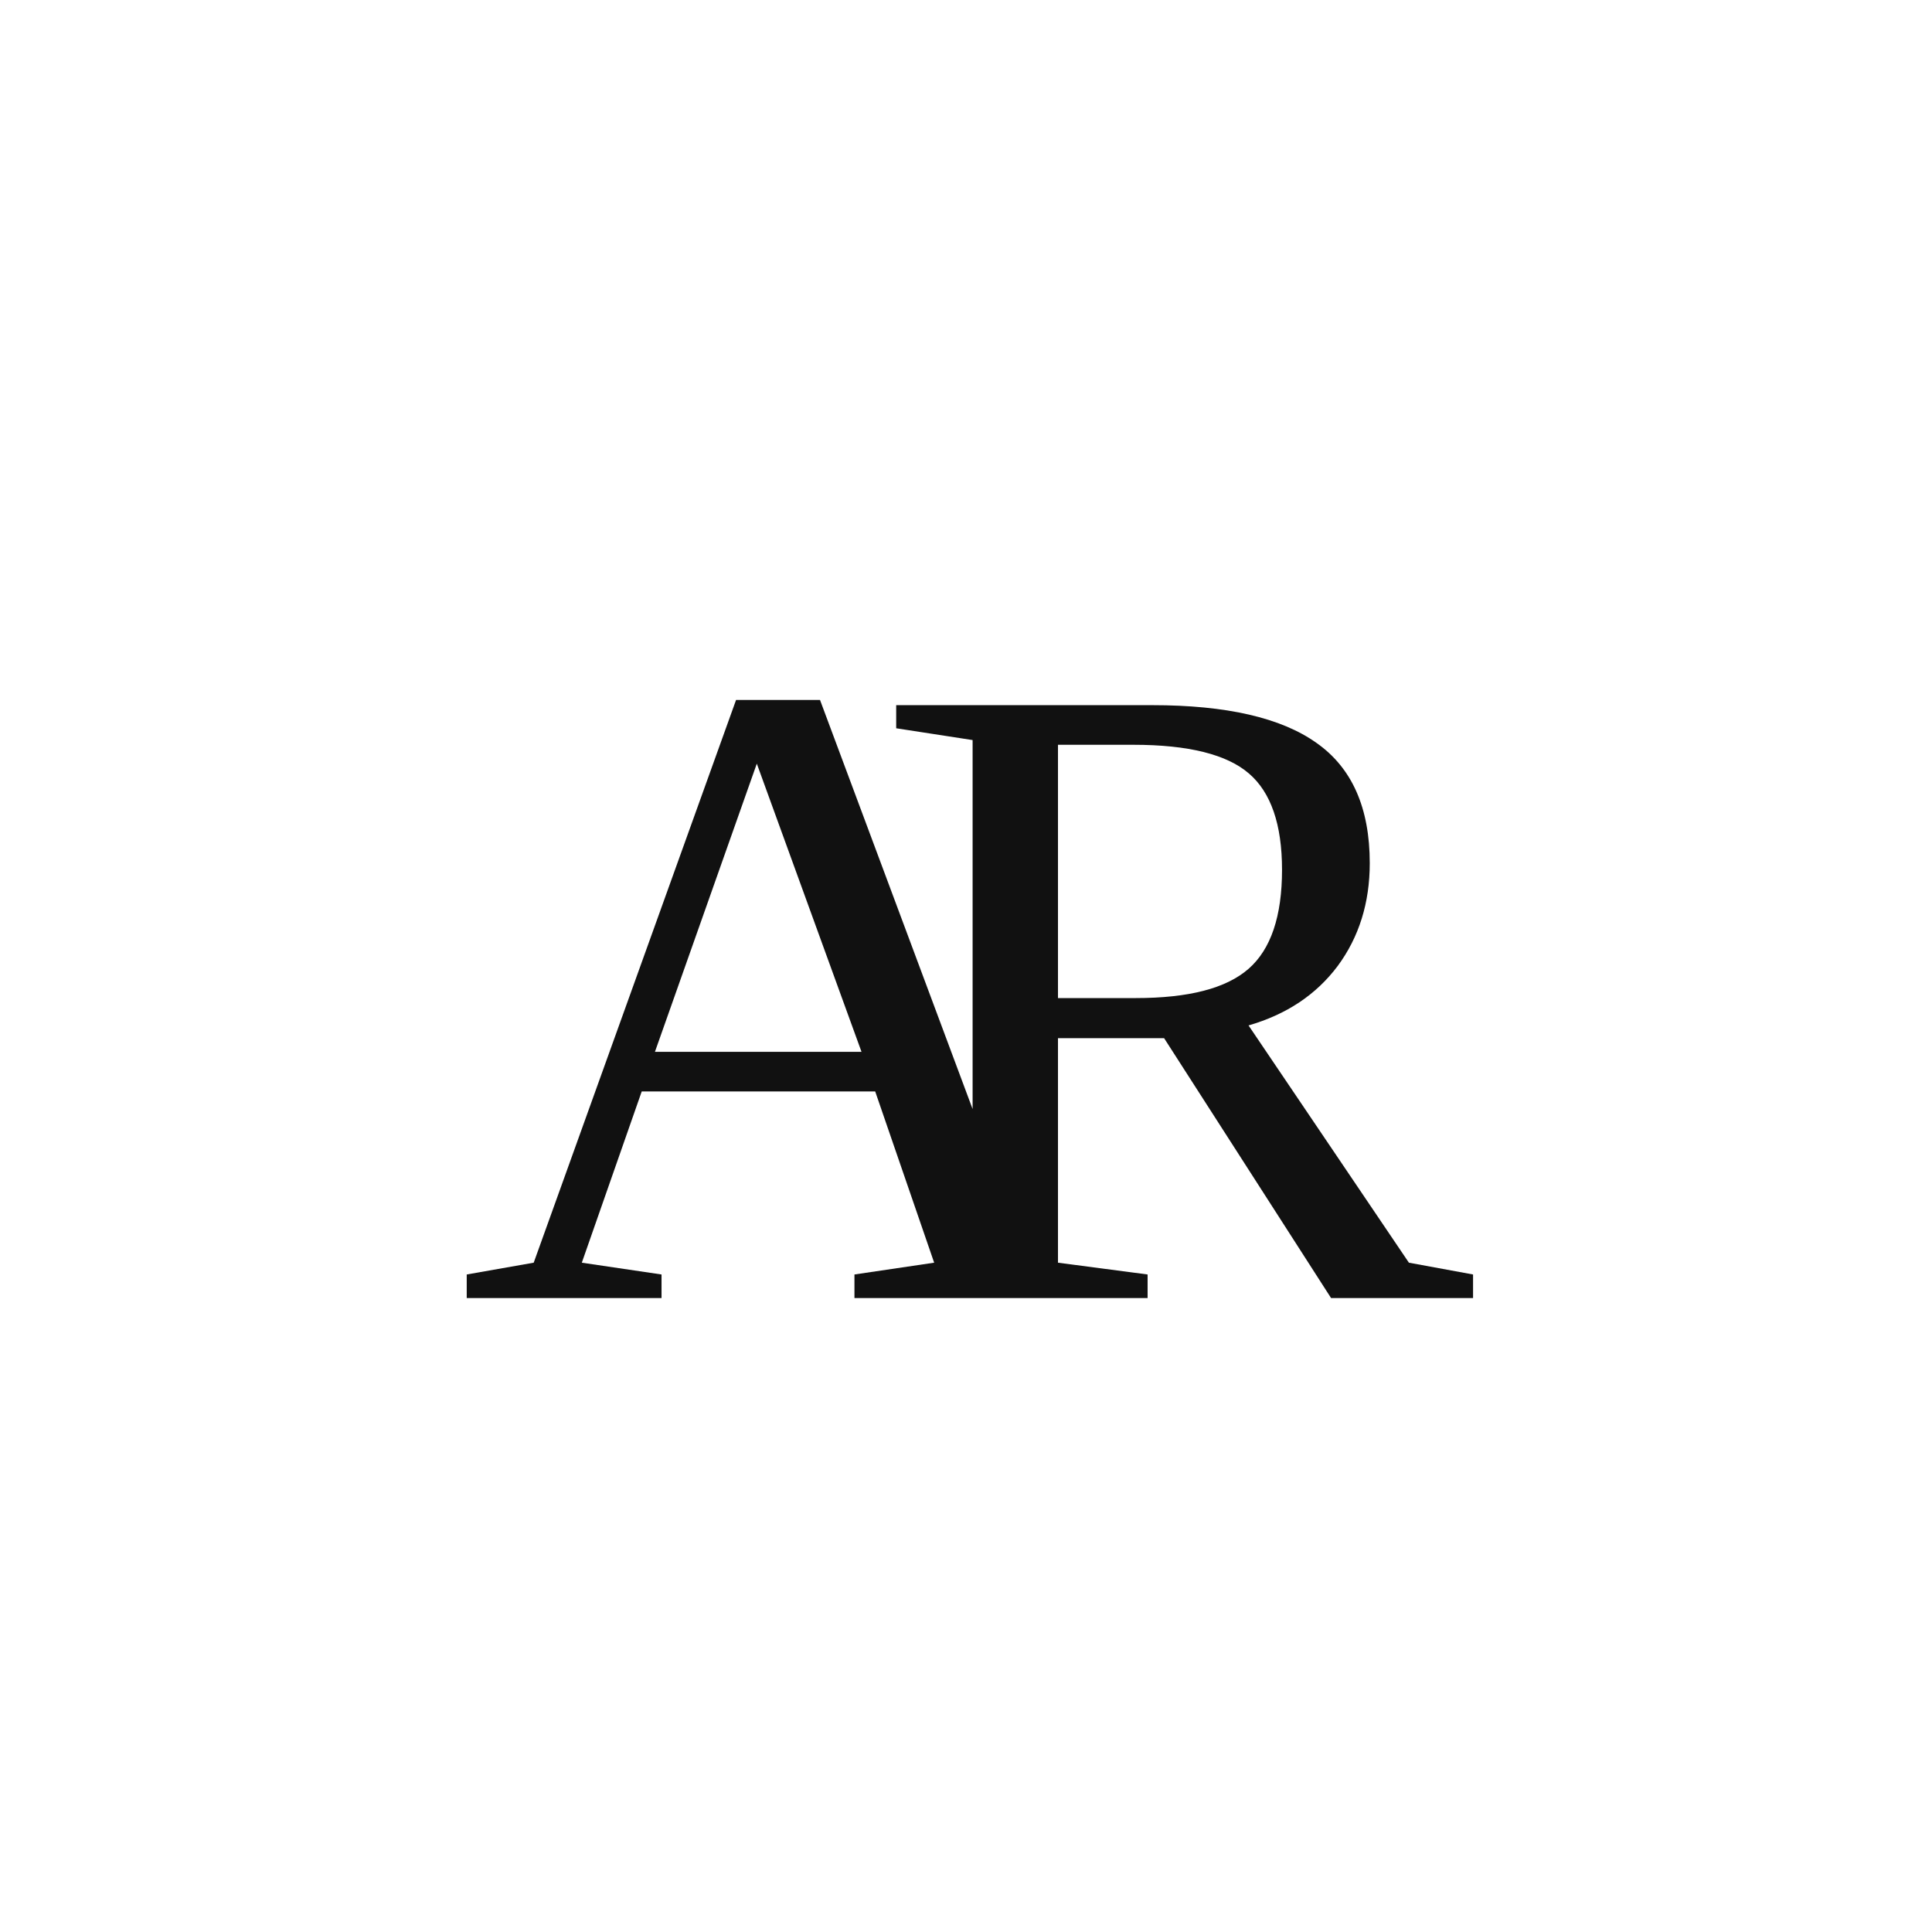
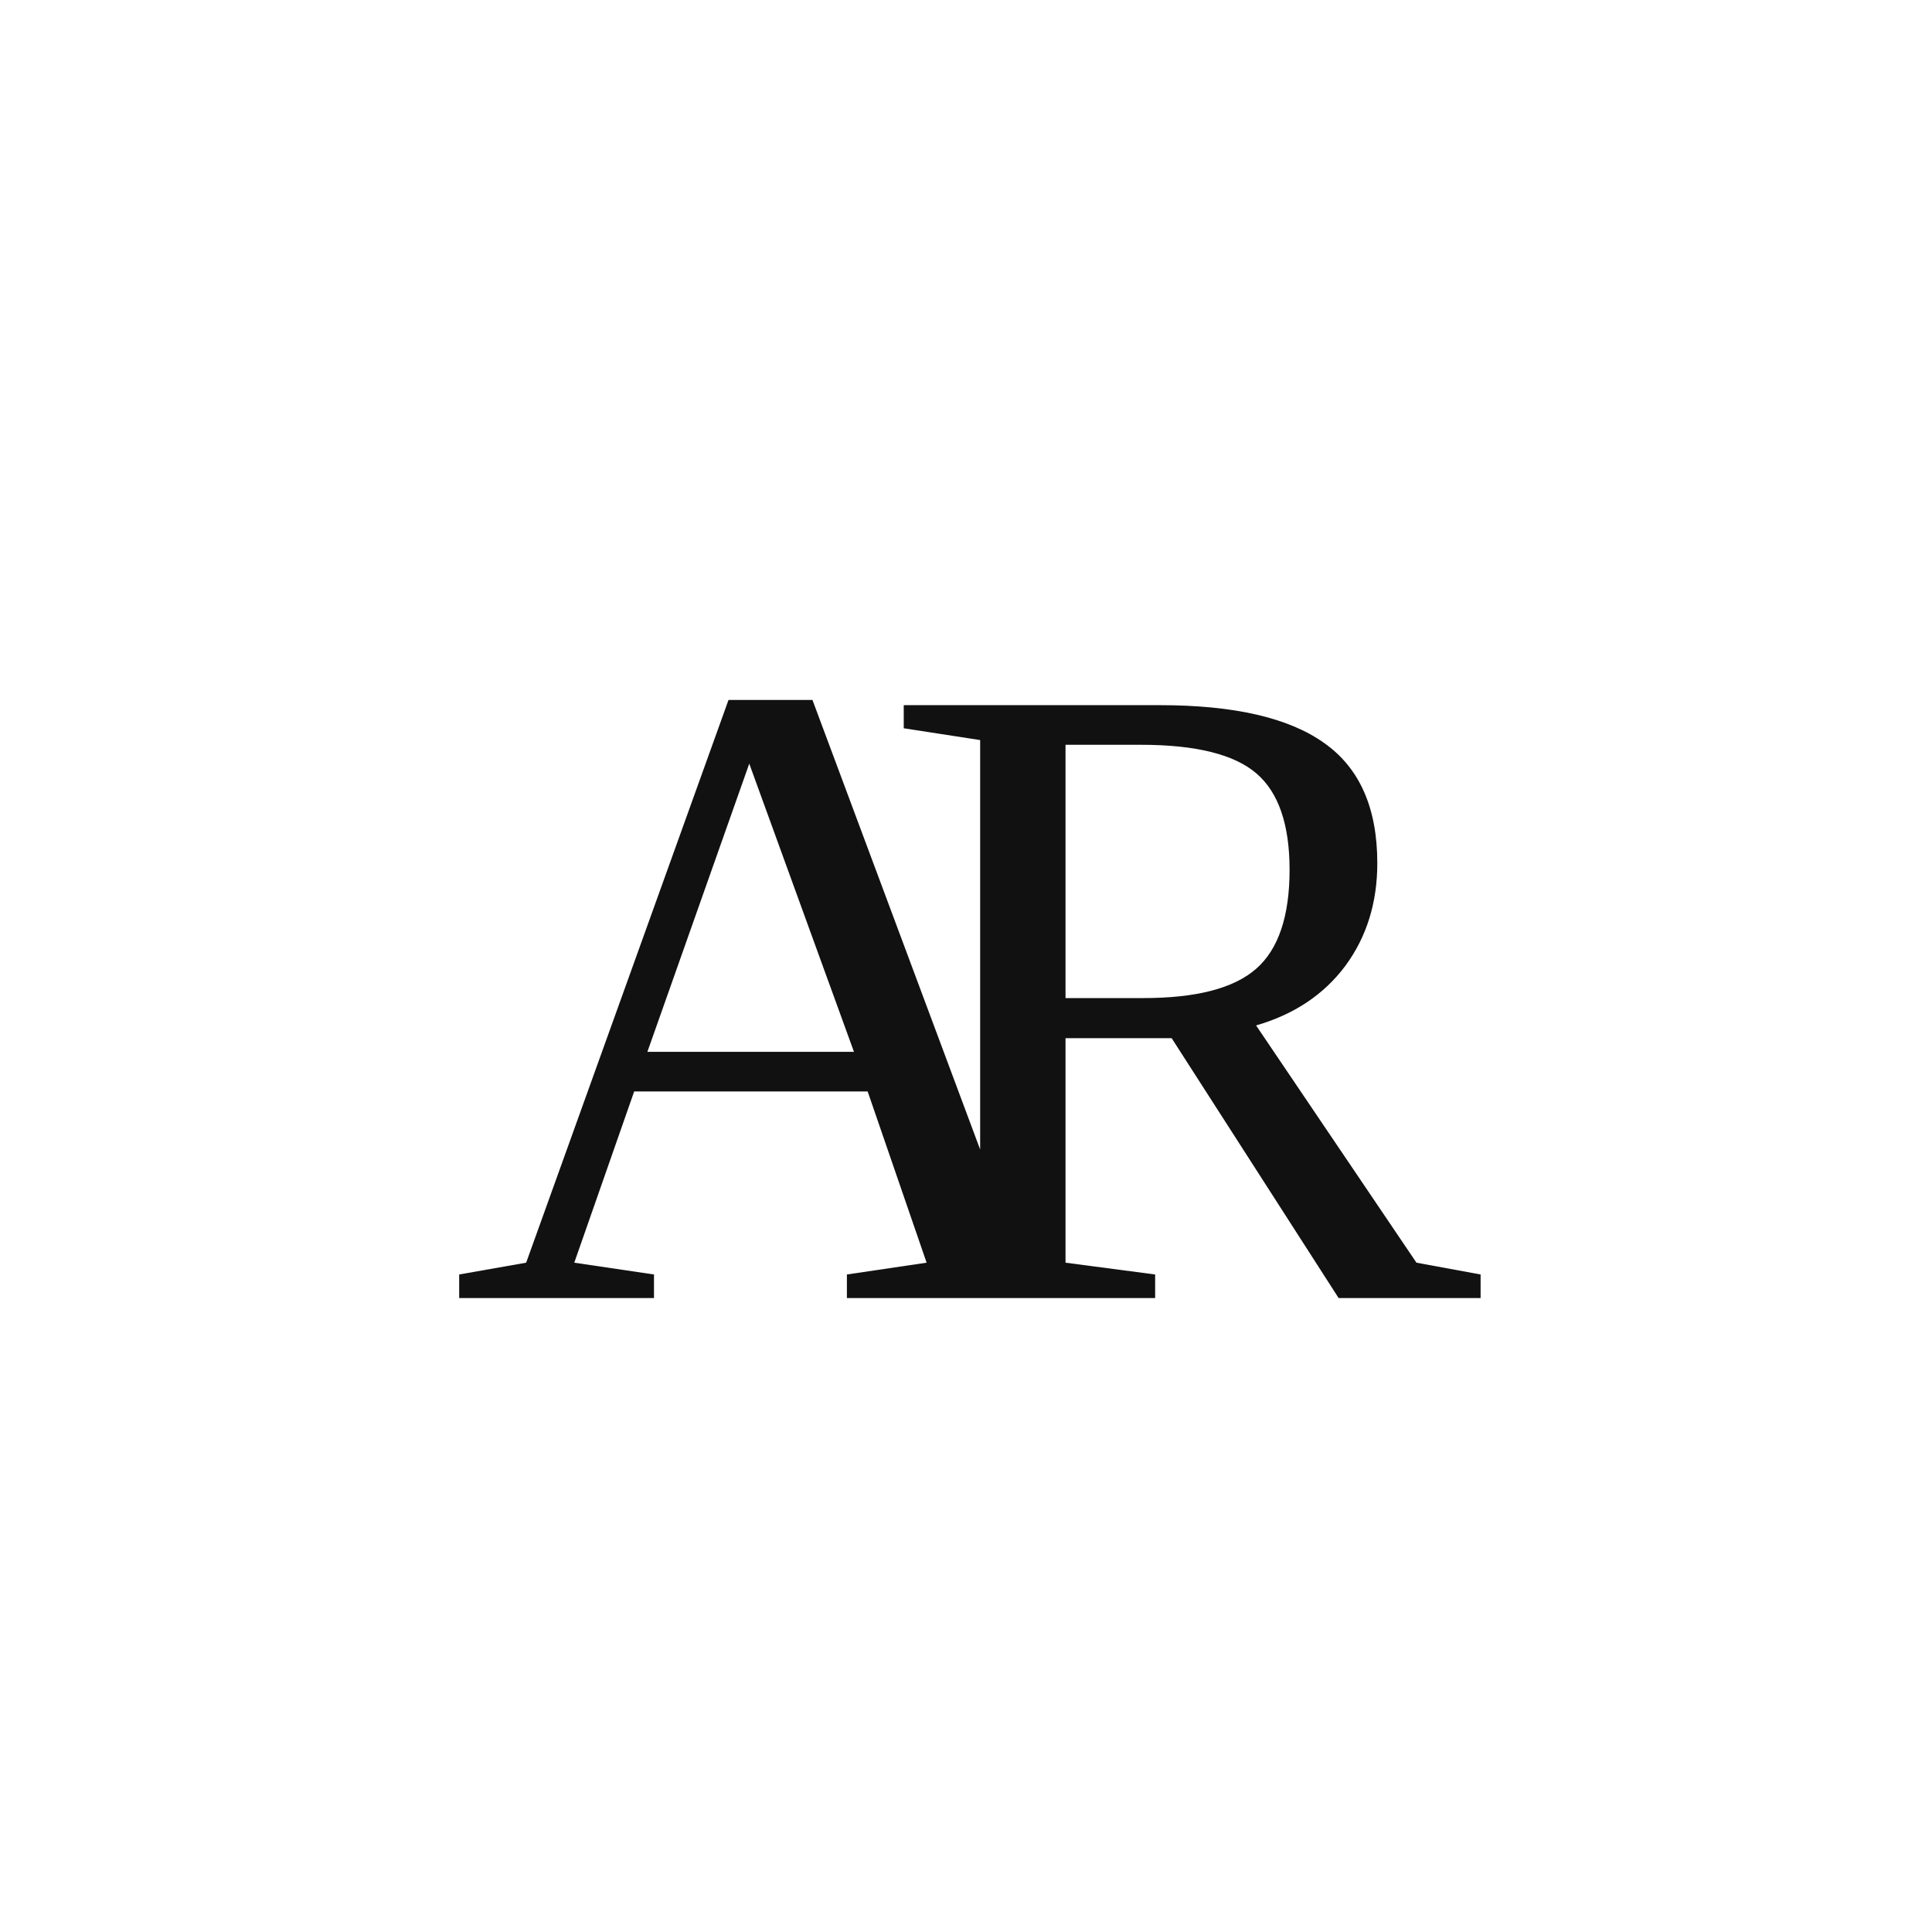
<svg xmlns="http://www.w3.org/2000/svg" viewBox="0 0 64 64">
  <rect width="64" height="64" fill="#ffffff" />
-   <text x="32" y="43" text-anchor="middle" font-family="Georgia, 'Times New Roman', serif" font-size="30" font-weight="400" letter-spacing="-8" fill="#111111">AR</text>
+   <text x="32" y="43" text-anchor="middle" font-family="Georgia, 'Times New Roman', serif" font-size="30" font-weight="400" letter-spacing="-7.5" fill="#111111">AR</text>
</svg>
